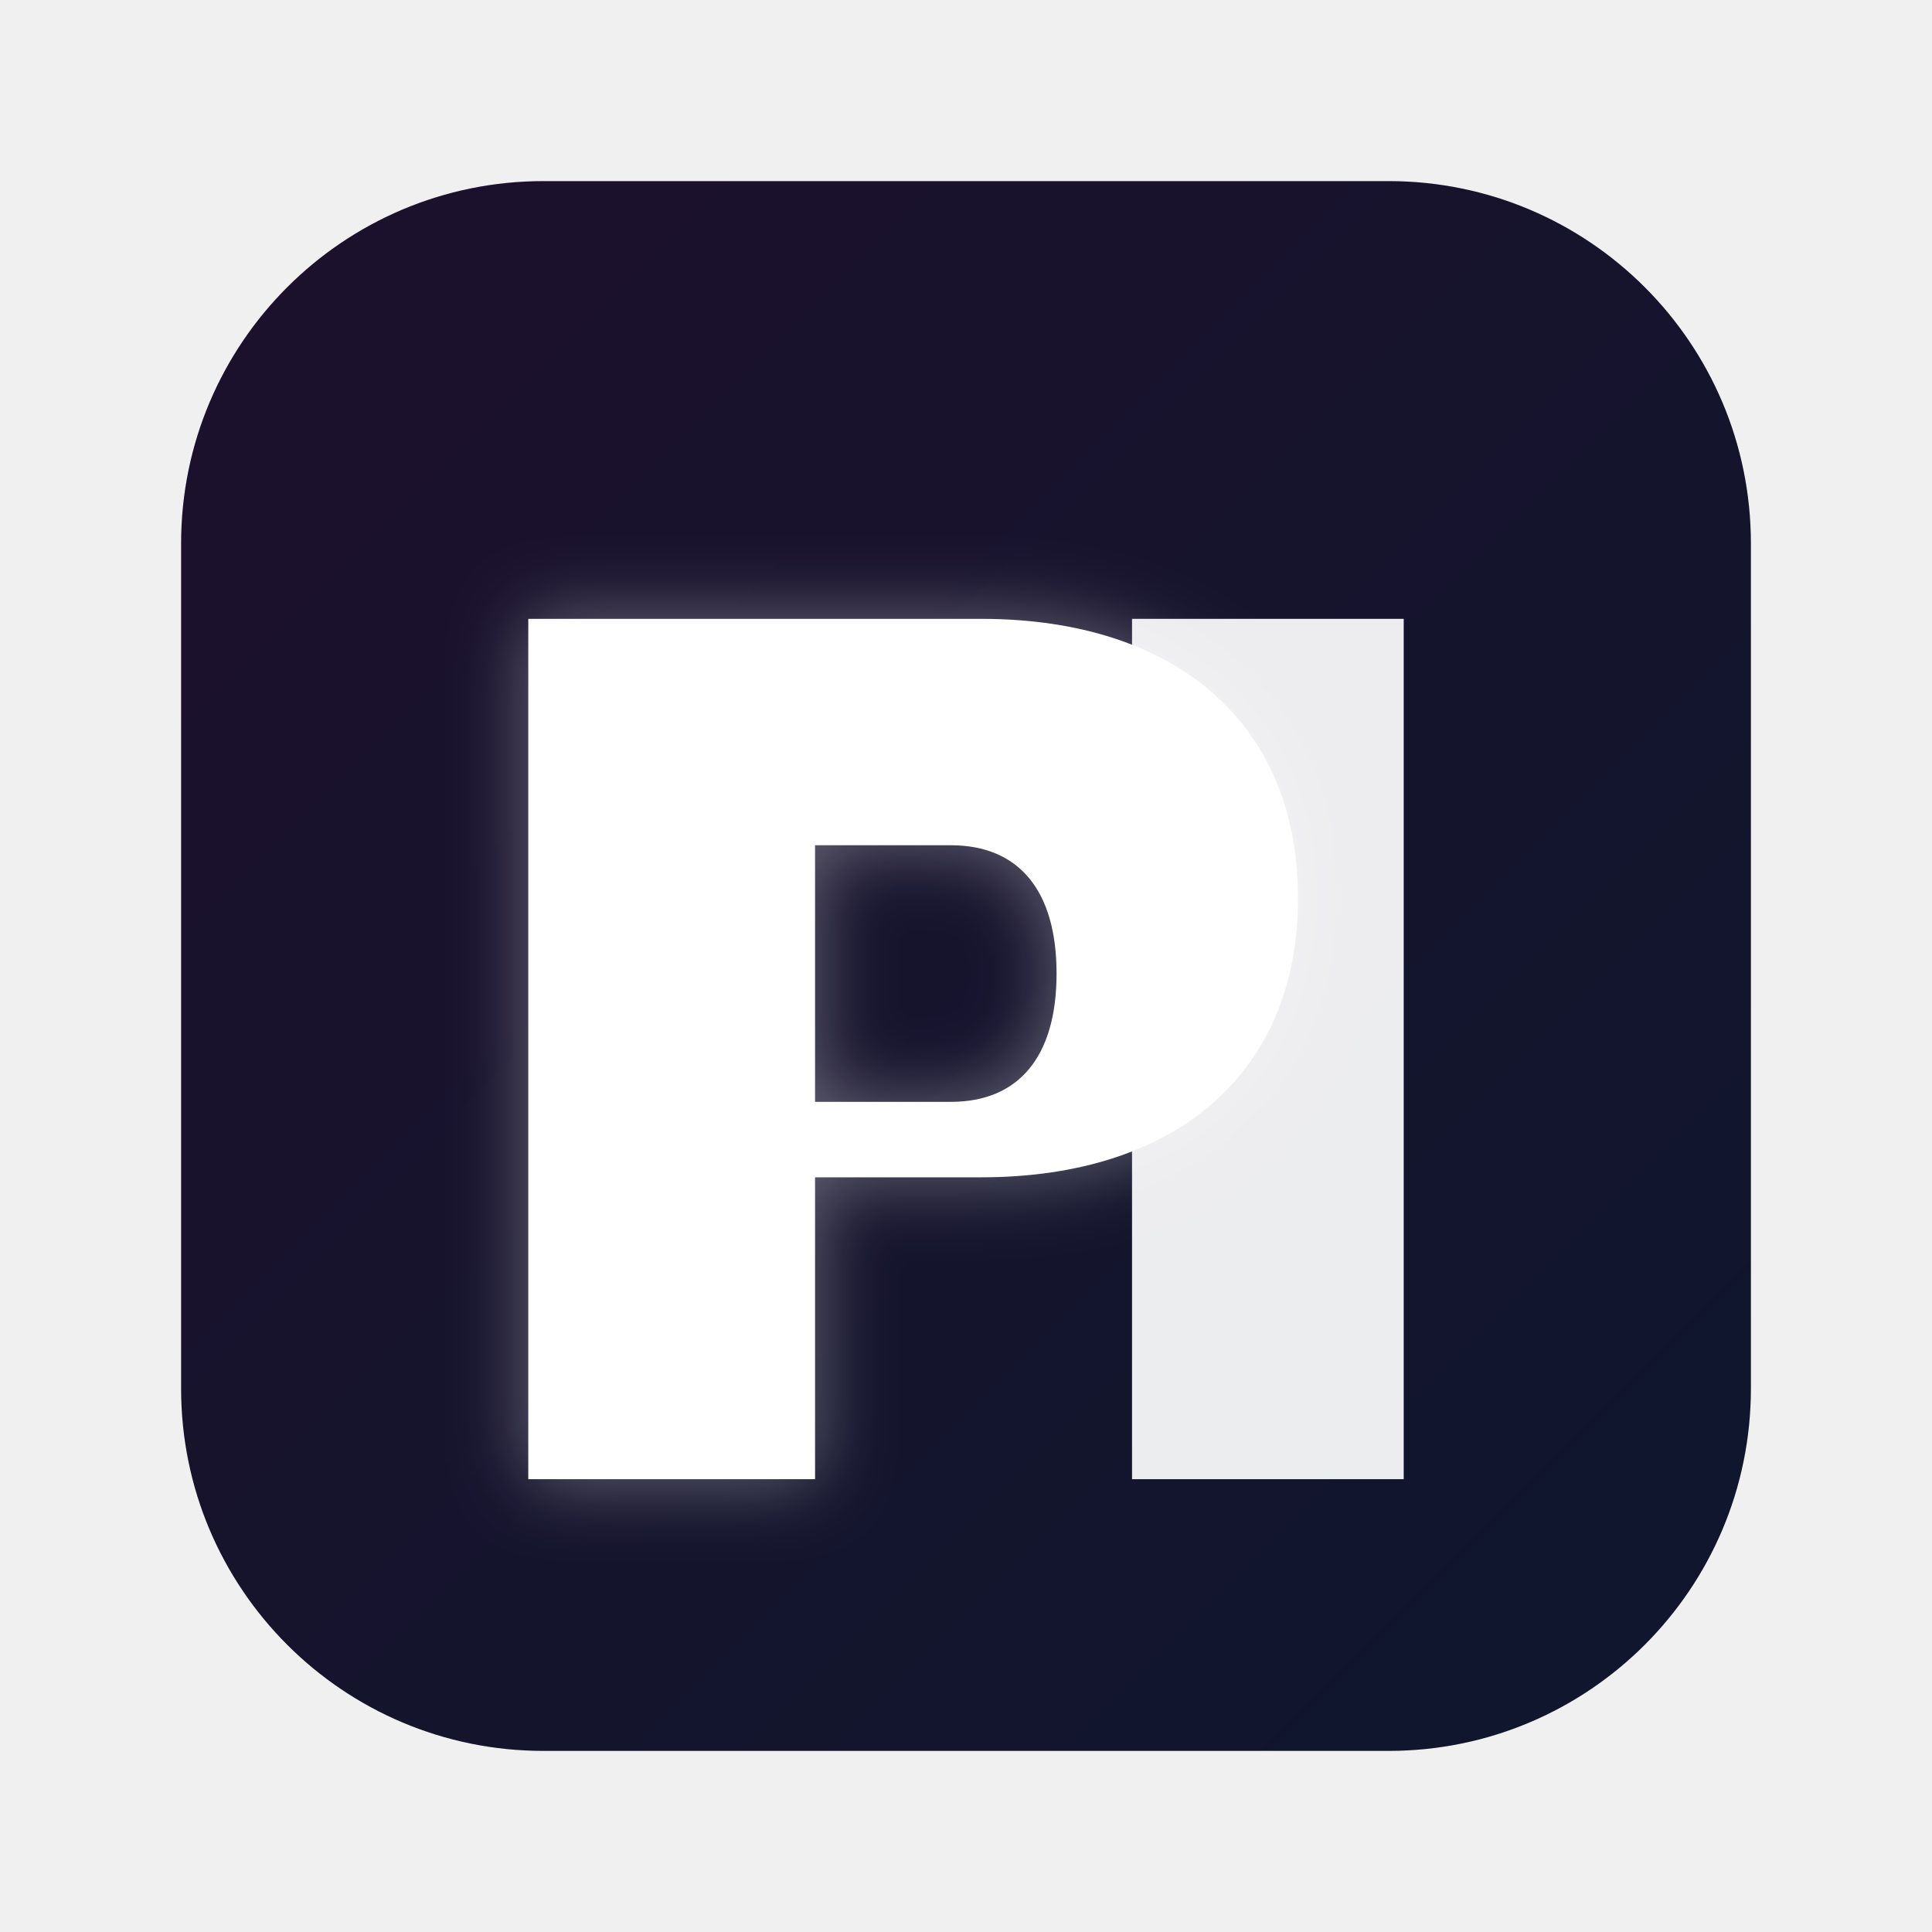
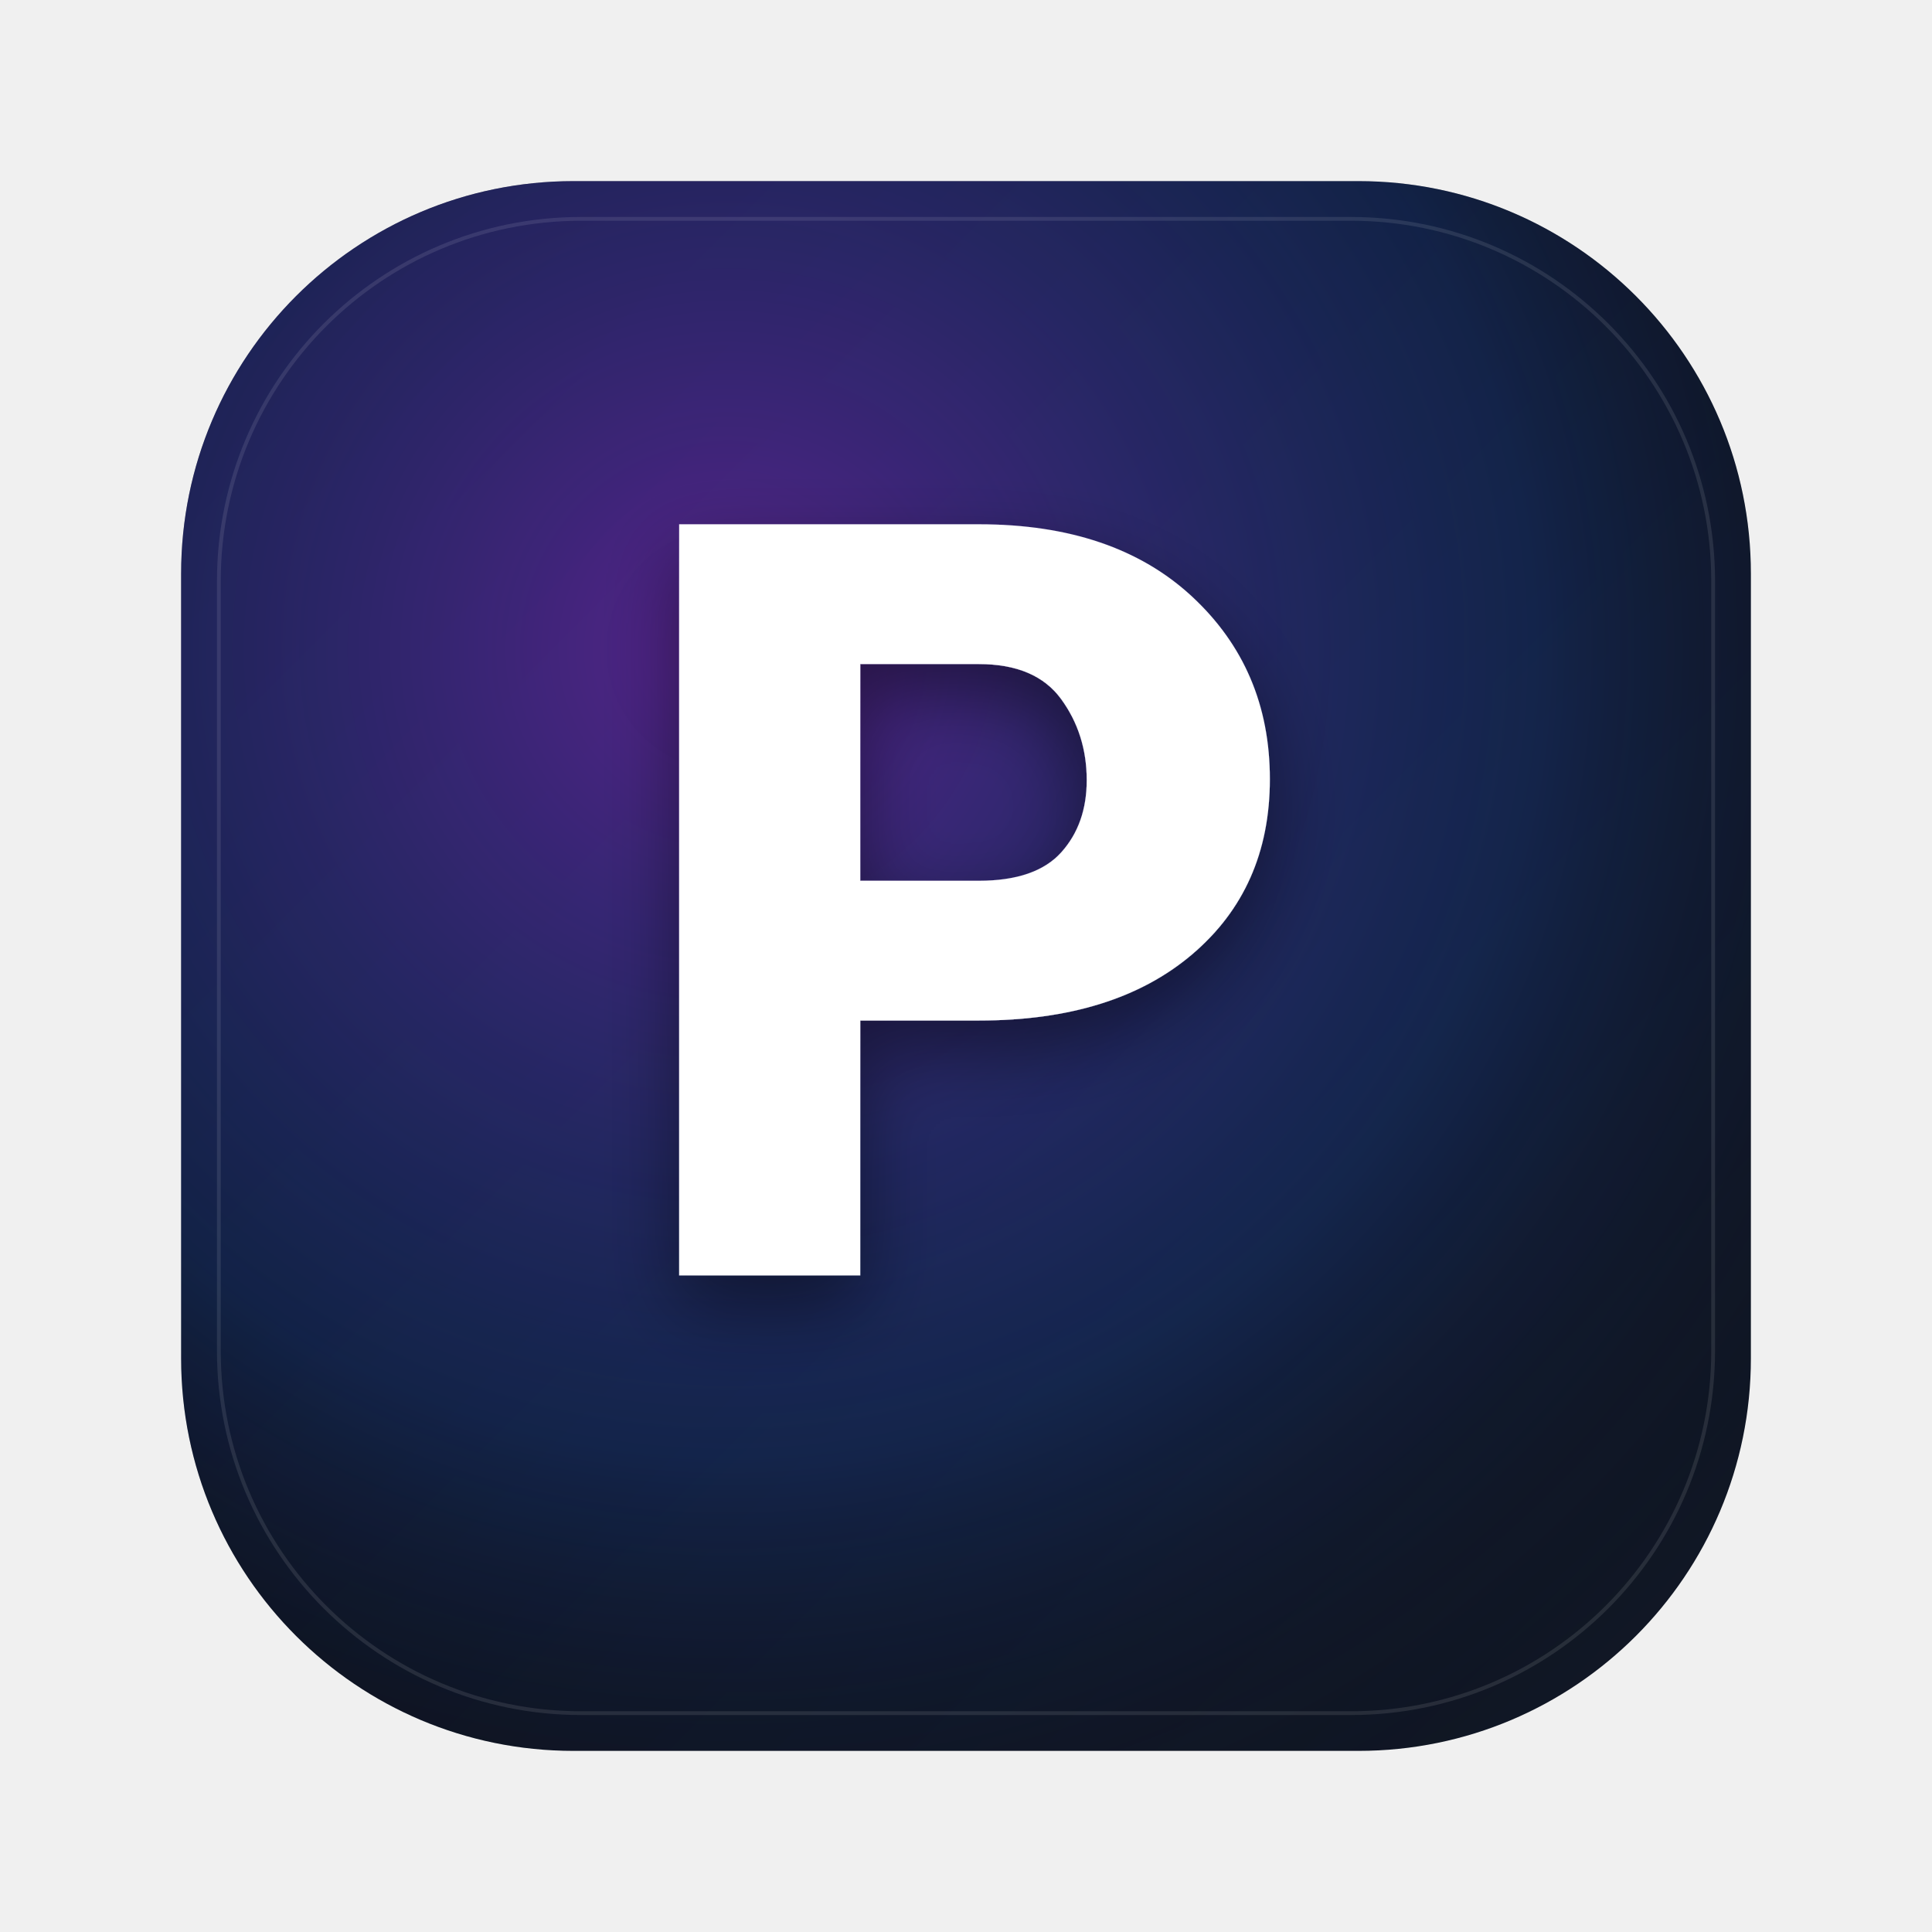
- <svg xmlns="http://www.w3.org/2000/svg" width="512" height="512" viewBox="0 0 512 512" role="img" aria-label="PP">
+ <svg xmlns="http://www.w3.org/2000/svg" width="512" height="512" viewBox="0 0 512 512" role="img" aria-label="P">
  <defs>
-     <linearGradient id="g" x1="0" y1="0" x2="1" y2="1">
-       <stop offset="0" stop-color="#9333EA" />
-       <stop offset="1" stop-color="#2563EB" />
+     <linearGradient id="bg" x1="0" y1="0" x2="1" y2="1">
+       <stop offset="0" stop-color="#0B0B0F" />
+       <stop offset="1" stop-color="#111827" />
    </linearGradient>
-     <filter id="soft" x="-20%" y="-20%" width="140%" height="140%">
-       <feGaussianBlur in="SourceGraphic" stdDeviation="10" result="b" />
-       <feColorMatrix in="b" type="matrix" values="1 0 0 0 0  0 1 0 0 0  0 0 1 0 0  0 0 0 0.35 0" />
+     <radialGradient id="glow" cx="35%" cy="30%" r="85%">
+       <stop offset="0" stop-color="#9333EA" stop-opacity="0.55" />
+       <stop offset="0.6" stop-color="#2563EB" stop-opacity="0.22" />
+       <stop offset="1" stop-color="#000000" stop-opacity="0" />
+     </radialGradient>
+     <filter id="shadow" x="-20%" y="-20%" width="140%" height="140%">
+       <feGaussianBlur in="SourceAlpha" stdDeviation="10" result="b" />
+       <feOffset dy="8" result="o" />
+       <feColorMatrix in="o" type="matrix" values="0 0 0 0 0   0 0 0 0 0   0 0 0 0 0   0 0 0 0.45 0" />
      <feMerge>
        <feMergeNode />
        <feMergeNode in="SourceGraphic" />
      </feMerge>
    </filter>
  </defs>
-   <rect x="48" y="48" width="416" height="416" rx="96" fill="#0B0B0F" />
-   <rect x="48" y="48" width="416" height="416" rx="96" fill="url(#g)" opacity="0.14" />
-   <path d="M140 164h120c52 0 84 28 84 74 0 46-32 74-84 74h-44v80h-76V164zm76 60v68h36c18 0 28-12 28-34s-10-34-28-34h-36z" fill="#FFFFFF" filter="url(#soft)" />
-   <path d="M300 164h72v228h-72V164z" fill="#FFFFFF" opacity="0.92" />
+   <rect x="48" y="48" width="416" height="416" rx="104" fill="url(#bg)" />
+   <rect x="48" y="48" width="416" height="416" rx="104" fill="url(#glow)" />
+   <rect x="58" y="58" width="396" height="396" rx="96" fill="none" stroke="#FFFFFF" stroke-opacity="0.10" />
+   <text x="256" y="338" text-anchor="middle" font-family="ui-sans-serif, system-ui, -apple-system, Segoe UI, Roboto, Arial, sans-serif" font-size="280" font-weight="800" fill="#FFFFFF" filter="url(#shadow)" letter-spacing="-8">
+     P
+   </text>
</svg>
